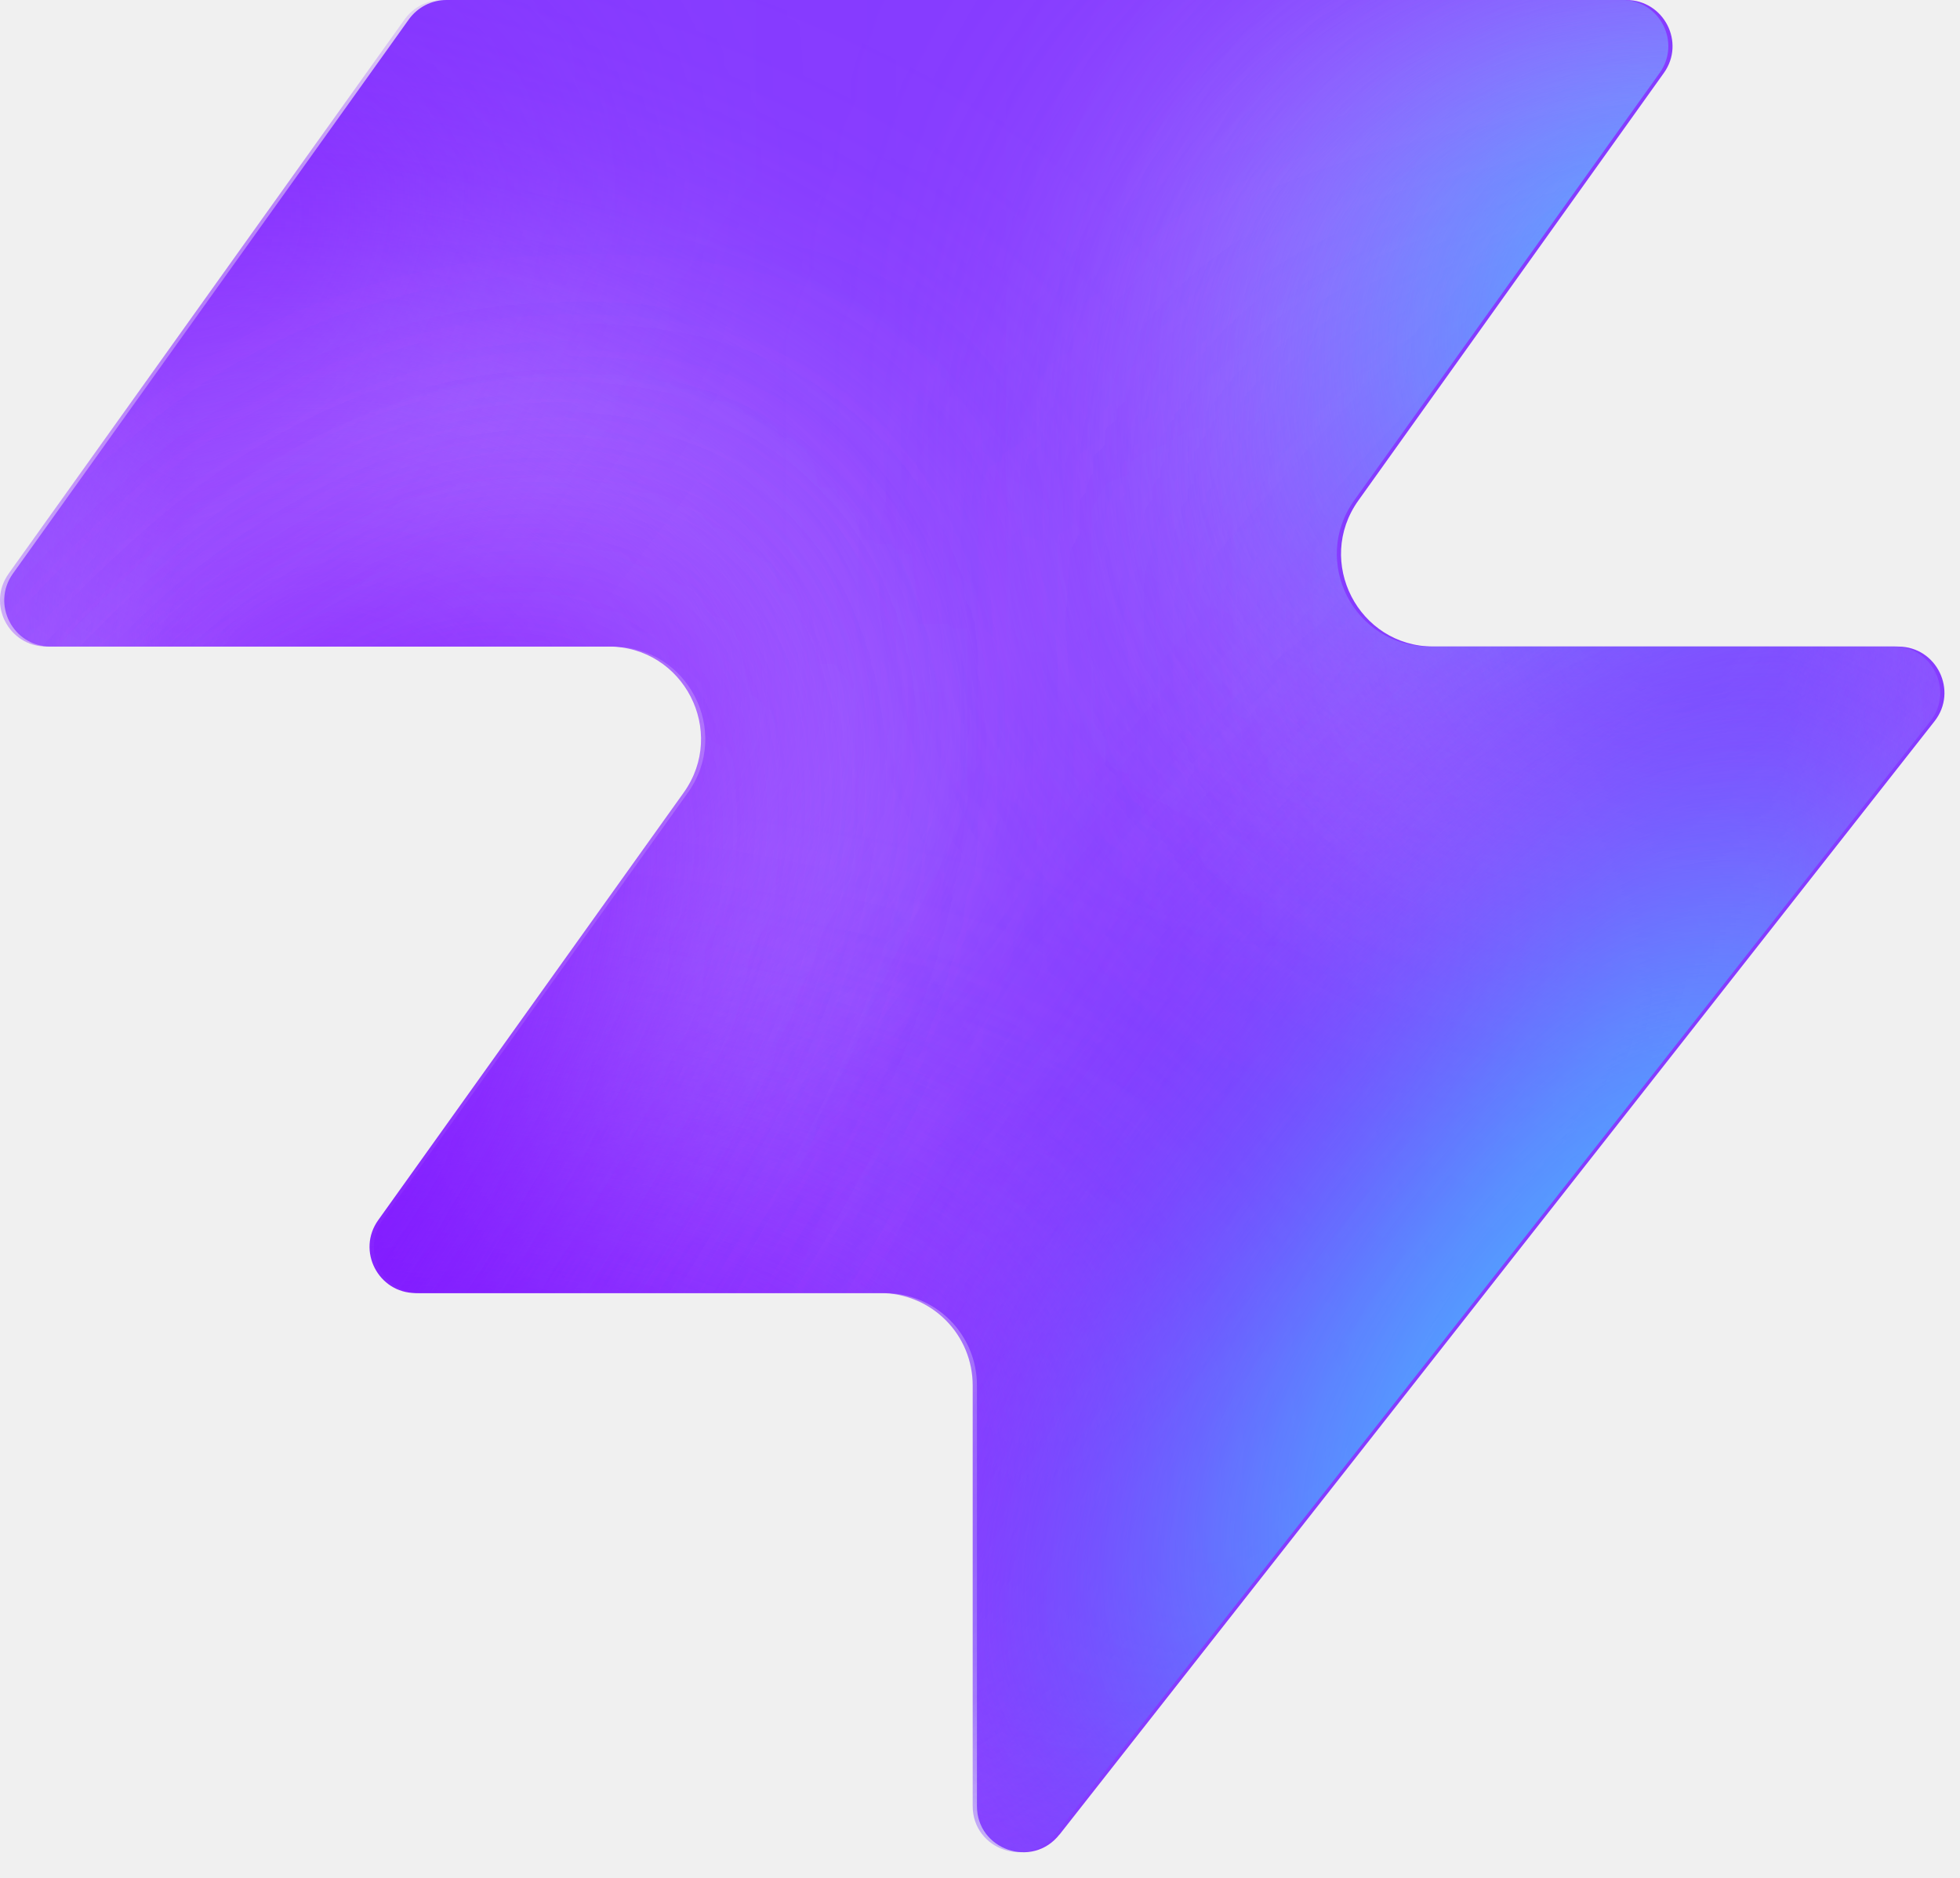
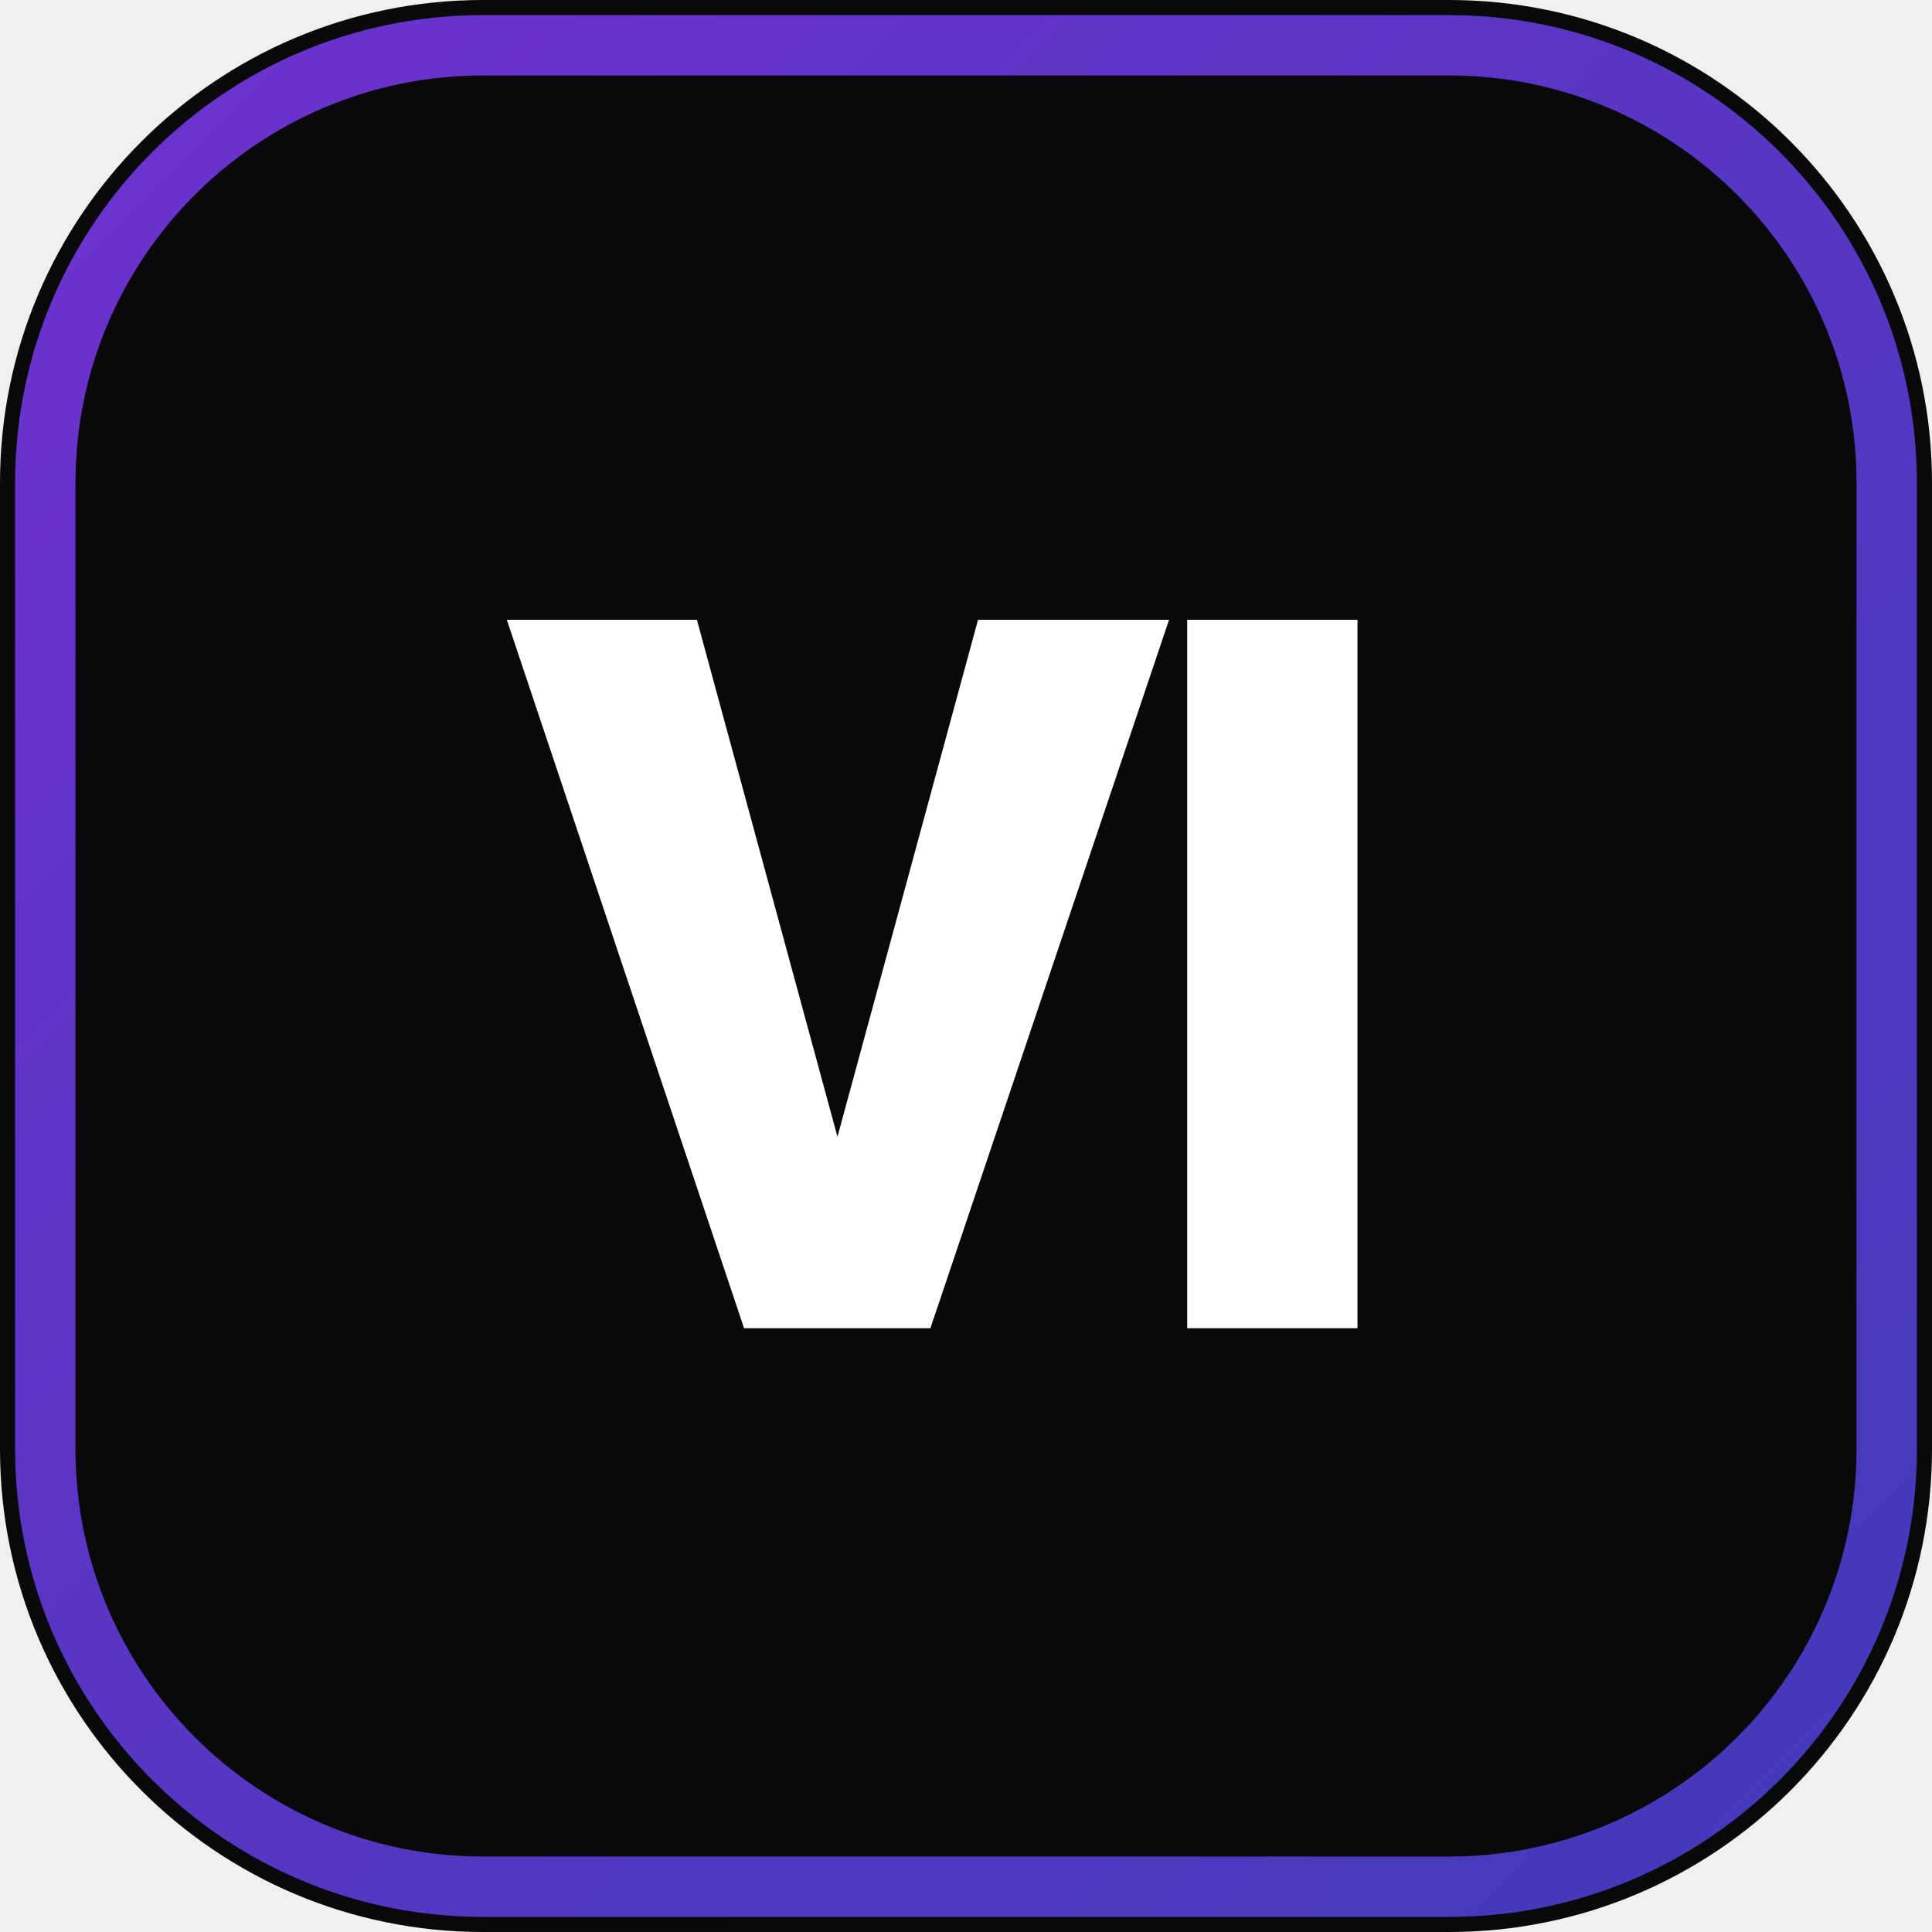
- <svg xmlns="http://www.w3.org/2000/svg" width="48" height="46" fill="none" viewBox="0 0 48 46">
-   <path fill="#863bff" d="M25.946 44.938c-.664.845-2.021.375-2.021-.698V33.937a2.26 2.26 0 0 0-2.262-2.262H10.287c-.92 0-1.456-1.04-.92-1.788l7.48-10.471c1.07-1.497 0-3.578-1.842-3.578H1.237c-.92 0-1.456-1.04-.92-1.788L10.013.474c.214-.297.556-.474.92-.474h28.894c.92 0 1.456 1.04.92 1.788l-7.48 10.471c-1.07 1.498 0 3.579 1.842 3.579h11.377c.943 0 1.473 1.088.89 1.83L25.947 44.94z" style="fill:#863bff;fill:color(display-p3 .525 .23 1);fill-opacity:1" />
-   <mask id="a" width="48" height="46" x="0" y="0" maskUnits="userSpaceOnUse" style="mask-type:alpha">
-     <path fill="#000" d="M25.842 44.938c-.664.844-2.021.375-2.021-.698V33.937a2.26 2.26 0 0 0-2.262-2.262H10.183c-.92 0-1.456-1.04-.92-1.788l7.48-10.471c1.07-1.498 0-3.579-1.842-3.579H1.133c-.92 0-1.456-1.04-.92-1.787L9.91.473c.214-.297.556-.474.92-.474h28.894c.92 0 1.456 1.04.92 1.788l-7.48 10.471c-1.07 1.498 0 3.578 1.842 3.578h11.377c.943 0 1.473 1.088.89 1.832L25.843 44.94z" style="fill:#000;fill-opacity:1" />
-   </mask>
-   <g mask="url(#a)">
-     <g filter="url(#b)">
-       <ellipse cx="5.508" cy="14.704" fill="#ede6ff" rx="5.508" ry="14.704" style="fill:#ede6ff;fill:color(display-p3 .927 .903 1);fill-opacity:1" transform="matrix(.00324 1 1 -.00324 -4.47 31.516)" />
-     </g>
-     <g filter="url(#c)">
-       <ellipse cx="10.399" cy="29.851" fill="#ede6ff" rx="10.399" ry="29.851" style="fill:#ede6ff;fill:color(display-p3 .927 .903 1);fill-opacity:1" transform="matrix(.00324 1 1 -.00324 -39.328 7.883)" />
-     </g>
-     <g filter="url(#d)">
-       <ellipse cx="5.508" cy="30.487" fill="#7e14ff" rx="5.508" ry="30.487" style="fill:#7e14ff;fill:color(display-p3 .492 .077 1);fill-opacity:1" transform="rotate(89.814 -25.913 -14.639)scale(1 -1)" />
-     </g>
-     <g filter="url(#e)">
-       <ellipse cx="5.508" cy="30.599" fill="#7e14ff" rx="5.508" ry="30.599" style="fill:#7e14ff;fill:color(display-p3 .492 .077 1);fill-opacity:1" transform="rotate(89.814 -32.644 -3.334)scale(1 -1)" />
-     </g>
-     <g filter="url(#f)">
-       <ellipse cx="5.508" cy="30.599" fill="#7e14ff" rx="5.508" ry="30.599" style="fill:#7e14ff;fill:color(display-p3 .492 .077 1);fill-opacity:1" transform="matrix(.00324 1 1 -.00324 -34.34 30.47)" />
-     </g>
-     <g filter="url(#g)">
-       <ellipse cx="14.072" cy="22.078" fill="#ede6ff" rx="14.072" ry="22.078" style="fill:#ede6ff;fill:color(display-p3 .927 .903 1);fill-opacity:1" transform="rotate(93.35 24.506 48.493)scale(-1 1)" />
-     </g>
-     <g filter="url(#h)">
-       <ellipse cx="3.47" cy="21.501" fill="#7e14ff" rx="3.47" ry="21.501" style="fill:#7e14ff;fill:color(display-p3 .492 .077 1);fill-opacity:1" transform="rotate(89.009 28.708 47.59)scale(-1 1)" />
-     </g>
-     <g filter="url(#i)">
-       <ellipse cx="3.47" cy="21.501" fill="#7e14ff" rx="3.47" ry="21.501" style="fill:#7e14ff;fill:color(display-p3 .492 .077 1);fill-opacity:1" transform="rotate(89.009 28.708 47.59)scale(-1 1)" />
-     </g>
-     <g filter="url(#j)">
-       <ellipse cx=".387" cy="8.972" fill="#7e14ff" rx="4.407" ry="29.108" style="fill:#7e14ff;fill:color(display-p3 .492 .077 1);fill-opacity:1" transform="rotate(39.51 .387 8.972)" />
-     </g>
-     <g filter="url(#k)">
-       <ellipse cx="47.523" cy="-6.092" fill="#7e14ff" rx="4.407" ry="29.108" style="fill:#7e14ff;fill:color(display-p3 .492 .077 1);fill-opacity:1" transform="rotate(37.892 47.523 -6.092)" />
-     </g>
-     <g filter="url(#l)">
-       <ellipse cx="41.412" cy="6.333" fill="#47bfff" rx="5.971" ry="9.665" style="fill:#47bfff;fill:color(display-p3 .28 .748 1);fill-opacity:1" transform="rotate(37.892 41.412 6.333)" />
-     </g>
-     <g filter="url(#m)">
-       <ellipse cx="-1.879" cy="38.332" fill="#7e14ff" rx="4.407" ry="29.108" style="fill:#7e14ff;fill:color(display-p3 .492 .077 1);fill-opacity:1" transform="rotate(37.892 -1.88 38.332)" />
-     </g>
-     <g filter="url(#n)">
-       <ellipse cx="-1.879" cy="38.332" fill="#7e14ff" rx="4.407" ry="29.108" style="fill:#7e14ff;fill:color(display-p3 .492 .077 1);fill-opacity:1" transform="rotate(37.892 -1.88 38.332)" />
-     </g>
-     <g filter="url(#o)">
-       <ellipse cx="35.651" cy="29.907" fill="#7e14ff" rx="4.407" ry="29.108" style="fill:#7e14ff;fill:color(display-p3 .492 .077 1);fill-opacity:1" transform="rotate(37.892 35.651 29.907)" />
-     </g>
-     <g filter="url(#p)">
-       <ellipse cx="38.418" cy="32.4" fill="#47bfff" rx="5.971" ry="15.297" style="fill:#47bfff;fill:color(display-p3 .28 .748 1);fill-opacity:1" transform="rotate(37.892 38.418 32.4)" />
-     </g>
-   </g>
+ <svg xmlns="http://www.w3.org/2000/svg" viewBox="0 0 64 64" width="64" height="64">
  <defs>
-     <filter id="b" width="60.045" height="41.654" x="-19.77" y="16.149" color-interpolation-filters="sRGB" filterUnits="userSpaceOnUse">
-       <feFlood flood-opacity="0" result="BackgroundImageFix" />
-       <feBlend in="SourceGraphic" in2="BackgroundImageFix" result="shape" />
-       <feGaussianBlur result="effect1_foregroundBlur_2002_17158" stdDeviation="7.659" />
-     </filter>
-     <filter id="c" width="90.34" height="51.437" x="-54.613" y="-7.533" color-interpolation-filters="sRGB" filterUnits="userSpaceOnUse">
-       <feFlood flood-opacity="0" result="BackgroundImageFix" />
-       <feBlend in="SourceGraphic" in2="BackgroundImageFix" result="shape" />
-       <feGaussianBlur result="effect1_foregroundBlur_2002_17158" stdDeviation="7.659" />
-     </filter>
-     <filter id="d" width="79.355" height="29.4" x="-49.64" y="2.03" color-interpolation-filters="sRGB" filterUnits="userSpaceOnUse">
-       <feFlood flood-opacity="0" result="BackgroundImageFix" />
-       <feBlend in="SourceGraphic" in2="BackgroundImageFix" result="shape" />
-       <feGaussianBlur result="effect1_foregroundBlur_2002_17158" stdDeviation="4.596" />
-     </filter>
-     <filter id="e" width="79.579" height="29.4" x="-45.045" y="20.029" color-interpolation-filters="sRGB" filterUnits="userSpaceOnUse">
-       <feFlood flood-opacity="0" result="BackgroundImageFix" />
-       <feBlend in="SourceGraphic" in2="BackgroundImageFix" result="shape" />
-       <feGaussianBlur result="effect1_foregroundBlur_2002_17158" stdDeviation="4.596" />
-     </filter>
-     <filter id="f" width="79.579" height="29.4" x="-43.513" y="21.178" color-interpolation-filters="sRGB" filterUnits="userSpaceOnUse">
-       <feFlood flood-opacity="0" result="BackgroundImageFix" />
-       <feBlend in="SourceGraphic" in2="BackgroundImageFix" result="shape" />
-       <feGaussianBlur result="effect1_foregroundBlur_2002_17158" stdDeviation="4.596" />
-     </filter>
-     <filter id="g" width="74.749" height="58.852" x="15.756" y="-17.901" color-interpolation-filters="sRGB" filterUnits="userSpaceOnUse">
-       <feFlood flood-opacity="0" result="BackgroundImageFix" />
-       <feBlend in="SourceGraphic" in2="BackgroundImageFix" result="shape" />
-       <feGaussianBlur result="effect1_foregroundBlur_2002_17158" stdDeviation="7.659" />
-     </filter>
-     <filter id="h" width="61.377" height="25.362" x="23.548" y="2.284" color-interpolation-filters="sRGB" filterUnits="userSpaceOnUse">
-       <feFlood flood-opacity="0" result="BackgroundImageFix" />
-       <feBlend in="SourceGraphic" in2="BackgroundImageFix" result="shape" />
-       <feGaussianBlur result="effect1_foregroundBlur_2002_17158" stdDeviation="4.596" />
-     </filter>
-     <filter id="i" width="61.377" height="25.362" x="23.548" y="2.284" color-interpolation-filters="sRGB" filterUnits="userSpaceOnUse">
-       <feFlood flood-opacity="0" result="BackgroundImageFix" />
-       <feBlend in="SourceGraphic" in2="BackgroundImageFix" result="shape" />
-       <feGaussianBlur result="effect1_foregroundBlur_2002_17158" stdDeviation="4.596" />
-     </filter>
-     <filter id="j" width="56.045" height="63.649" x="-27.636" y="-22.853" color-interpolation-filters="sRGB" filterUnits="userSpaceOnUse">
-       <feFlood flood-opacity="0" result="BackgroundImageFix" />
-       <feBlend in="SourceGraphic" in2="BackgroundImageFix" result="shape" />
-       <feGaussianBlur result="effect1_foregroundBlur_2002_17158" stdDeviation="4.596" />
-     </filter>
-     <filter id="k" width="54.814" height="64.646" x="20.116" y="-38.415" color-interpolation-filters="sRGB" filterUnits="userSpaceOnUse">
-       <feFlood flood-opacity="0" result="BackgroundImageFix" />
-       <feBlend in="SourceGraphic" in2="BackgroundImageFix" result="shape" />
-       <feGaussianBlur result="effect1_foregroundBlur_2002_17158" stdDeviation="4.596" />
-     </filter>
-     <filter id="l" width="33.541" height="35.313" x="24.641" y="-11.323" color-interpolation-filters="sRGB" filterUnits="userSpaceOnUse">
-       <feFlood flood-opacity="0" result="BackgroundImageFix" />
-       <feBlend in="SourceGraphic" in2="BackgroundImageFix" result="shape" />
-       <feGaussianBlur result="effect1_foregroundBlur_2002_17158" stdDeviation="4.596" />
-     </filter>
-     <filter id="m" width="54.814" height="64.646" x="-29.286" y="6.009" color-interpolation-filters="sRGB" filterUnits="userSpaceOnUse">
-       <feFlood flood-opacity="0" result="BackgroundImageFix" />
-       <feBlend in="SourceGraphic" in2="BackgroundImageFix" result="shape" />
-       <feGaussianBlur result="effect1_foregroundBlur_2002_17158" stdDeviation="4.596" />
-     </filter>
-     <filter id="n" width="54.814" height="64.646" x="-29.286" y="6.009" color-interpolation-filters="sRGB" filterUnits="userSpaceOnUse">
-       <feFlood flood-opacity="0" result="BackgroundImageFix" />
-       <feBlend in="SourceGraphic" in2="BackgroundImageFix" result="shape" />
-       <feGaussianBlur result="effect1_foregroundBlur_2002_17158" stdDeviation="4.596" />
-     </filter>
-     <filter id="o" width="54.814" height="64.646" x="8.244" y="-2.416" color-interpolation-filters="sRGB" filterUnits="userSpaceOnUse">
-       <feFlood flood-opacity="0" result="BackgroundImageFix" />
-       <feBlend in="SourceGraphic" in2="BackgroundImageFix" result="shape" />
-       <feGaussianBlur result="effect1_foregroundBlur_2002_17158" stdDeviation="4.596" />
-     </filter>
-     <filter id="p" width="39.409" height="43.623" x="18.713" y="10.588" color-interpolation-filters="sRGB" filterUnits="userSpaceOnUse">
-       <feFlood flood-opacity="0" result="BackgroundImageFix" />
-       <feBlend in="SourceGraphic" in2="BackgroundImageFix" result="shape" />
-       <feGaussianBlur result="effect1_foregroundBlur_2002_17158" stdDeviation="4.596" />
-     </filter>
+     <linearGradient id="borderGrad" x1="0%" y1="0%" x2="100%" y2="100%">
+       <stop offset="0%" stop-color="#863bff" />
+       <stop offset="100%" stop-color="#4f46e5" />
+     </linearGradient>
  </defs>
+   <rect width="64" height="64" rx="16" fill="#09090b" />
+   <rect x="1.5" y="1.5" width="61" height="61" rx="14.5" fill="none" stroke="url(#borderGrad)" stroke-width="2" stroke-opacity="0.8" />
+   <text x="32" y="44" text-anchor="middle" font-family="'Plus Jakarta Sans', -apple-system, BlinkMacSystemFont, 'Segoe UI', Roboto, sans-serif" font-size="33" font-weight="800" letter-spacing="-1.5px" fill="#ffffff">VI</text>
</svg>
